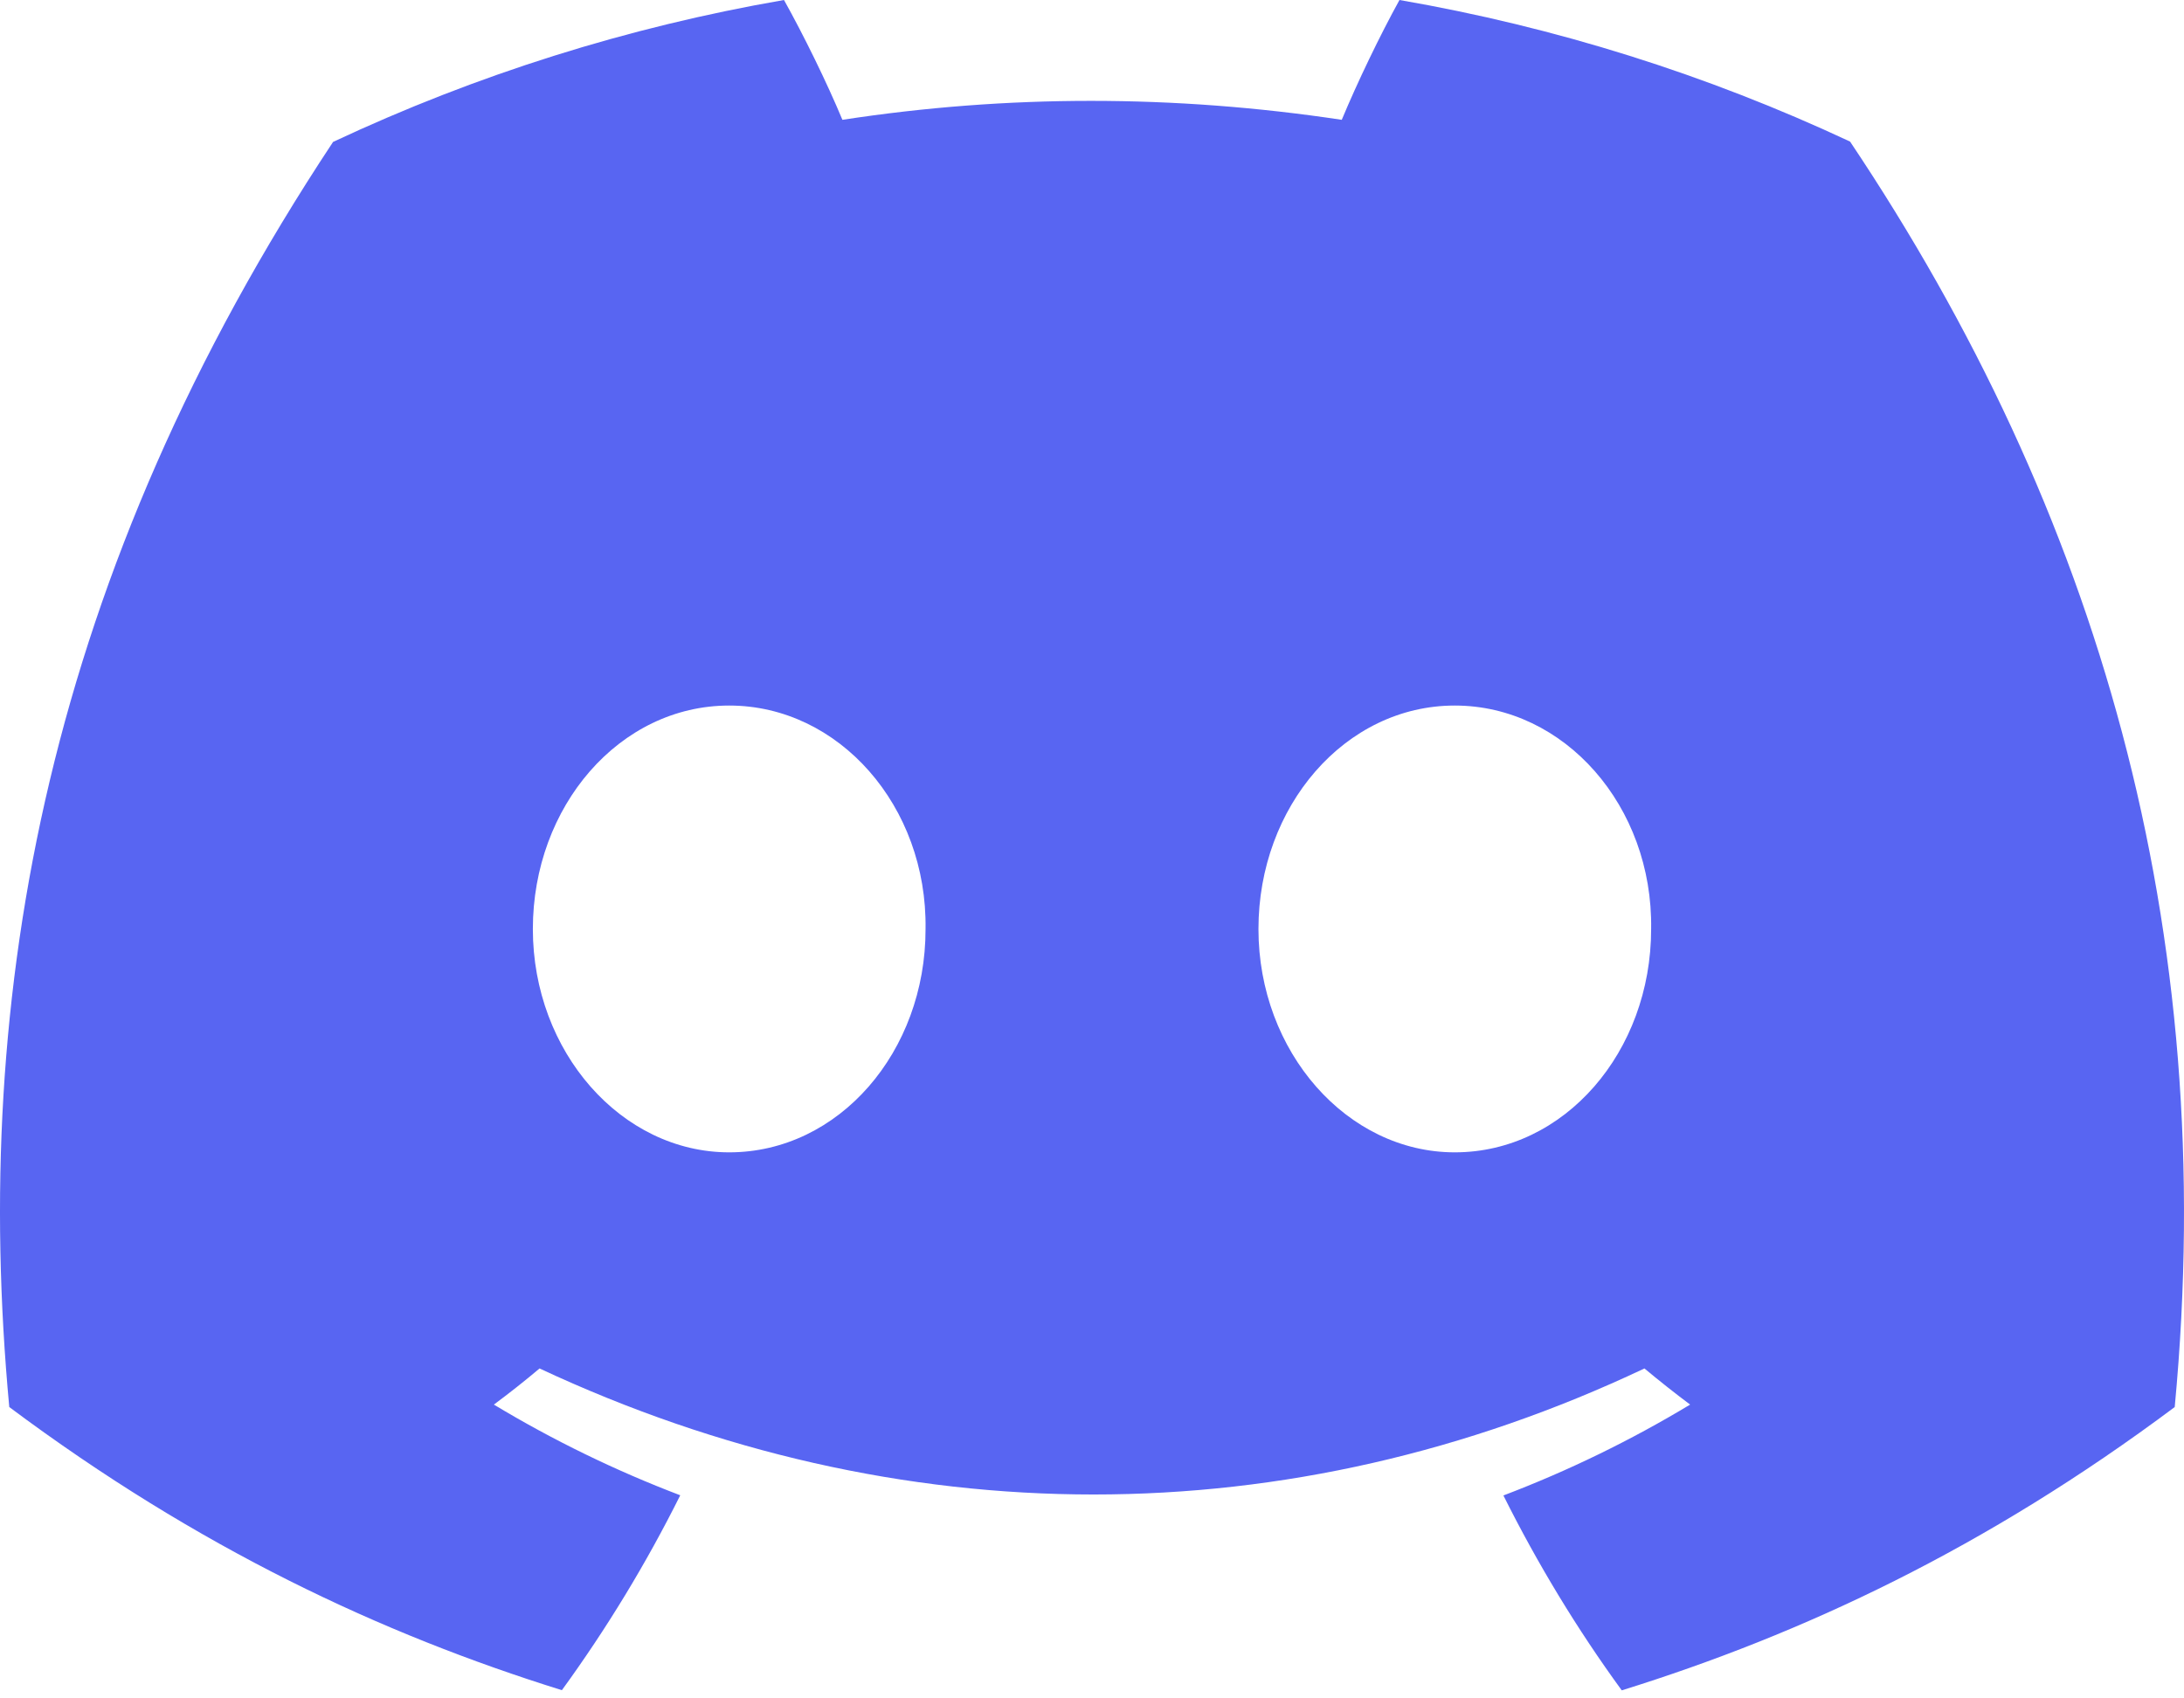
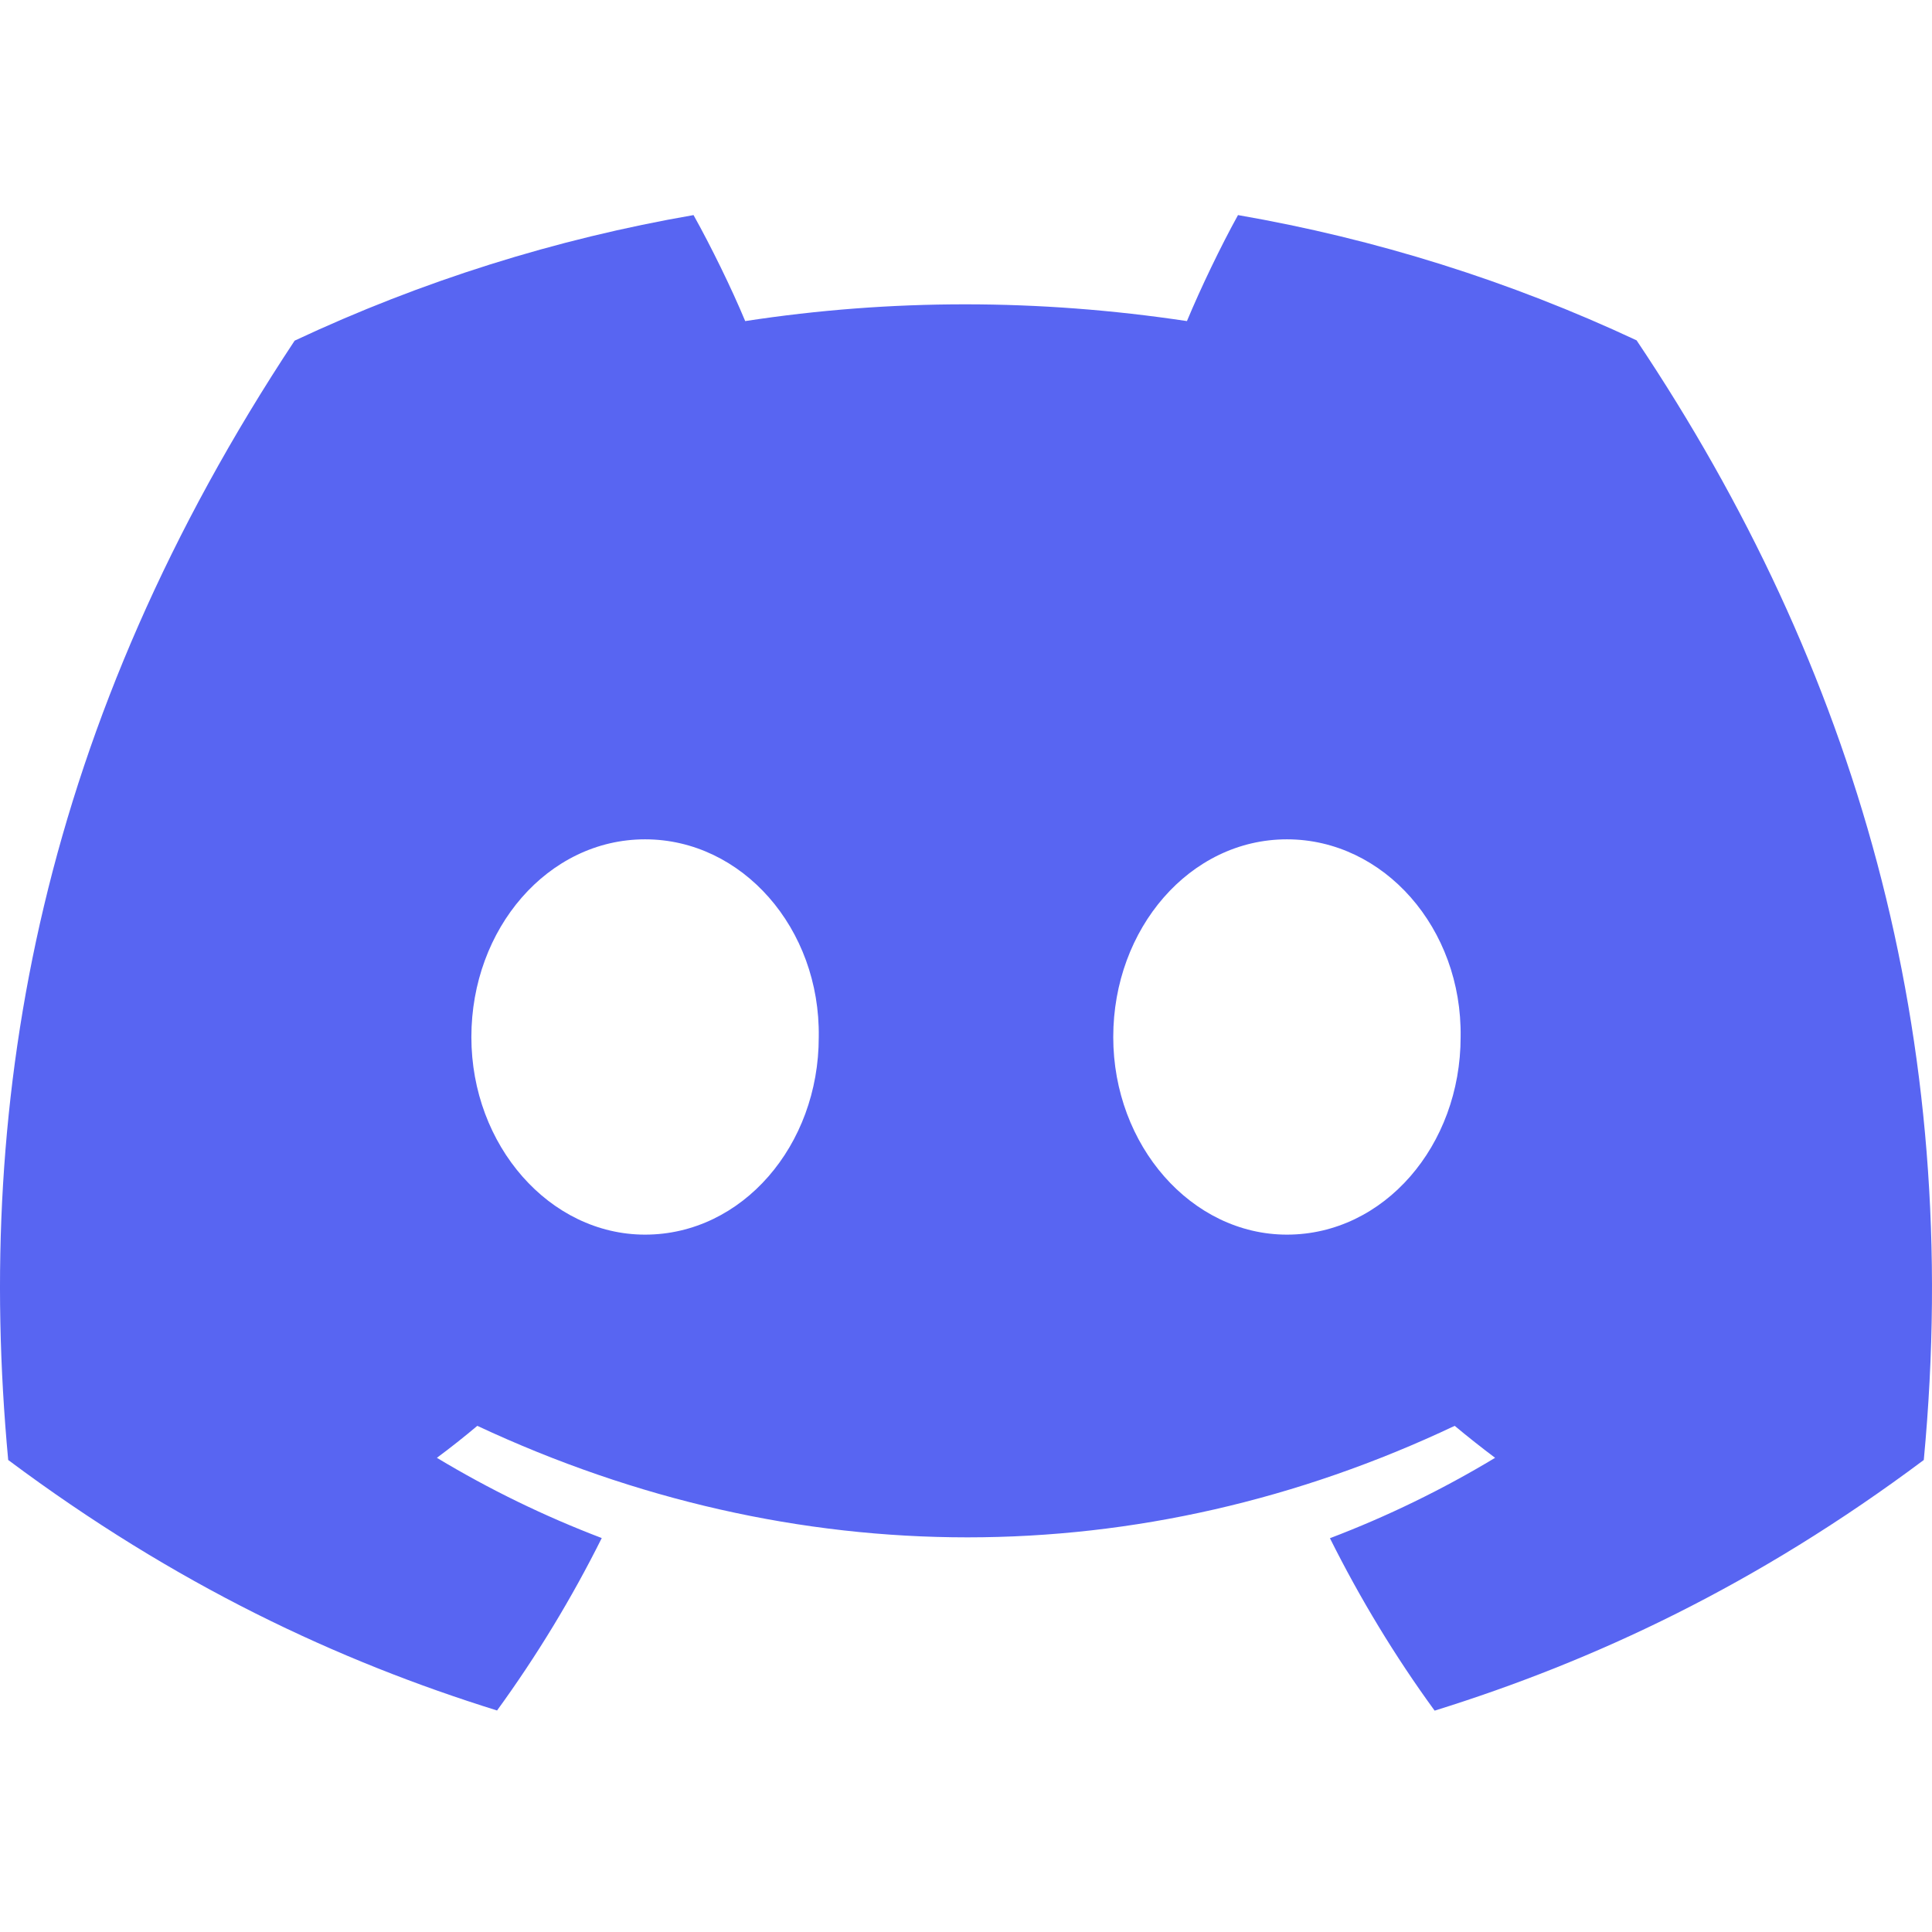
- <svg xmlns="http://www.w3.org/2000/svg" viewBox="0 0 256 199" preserveAspectRatio="xMidYMid" role="img" aria-label="Discord">
+ <svg xmlns="http://www.w3.org/2000/svg" width="48" height="48" viewBox="0 0 256 199" preserveAspectRatio="xMidYMid" role="img" aria-label="Discord">
  <path d="M216.856 16.597A208.502 208.502 0 0 0 164.042 0c-2.275 4.113-4.933 9.645-6.766 14.046-19.692-2.961-39.203-2.961-58.533 0-1.832-4.4-4.55-9.933-6.846-14.046a207.809 207.809 0 0 0-52.855 16.638C5.618 67.147-3.443 116.4 1.087 164.956c22.169 16.555 43.653 26.612 64.775 33.193A161.094 161.094 0 0 0 79.735 175.3a136.413 136.413 0 0 1-21.846-10.632 108.636 108.636 0 0 0 5.356-4.237c42.122 19.702 87.89 19.702 129.51 0a131.66 131.66 0 0 0 5.355 4.237 136.07 136.07 0 0 1-21.886 10.653c4.006 8.02 8.638 15.67 13.873 22.848 21.142-6.58 42.646-16.637 64.815-33.213 5.316-56.288-9.08-105.09-38.056-148.36ZM85.474 135.095c-12.645 0-23.015-11.805-23.015-26.18s10.149-26.2 23.015-26.2c12.867 0 23.236 11.804 23.015 26.2.02 14.375-10.148 26.18-23.015 26.18Zm85.051 0c-12.645 0-23.014-11.805-23.014-26.18s10.148-26.2 23.014-26.2c12.867 0 23.236 11.804 23.015 26.2 0 14.375-10.148 26.18-23.015 26.18Z" fill="#5865F2" />
</svg>
